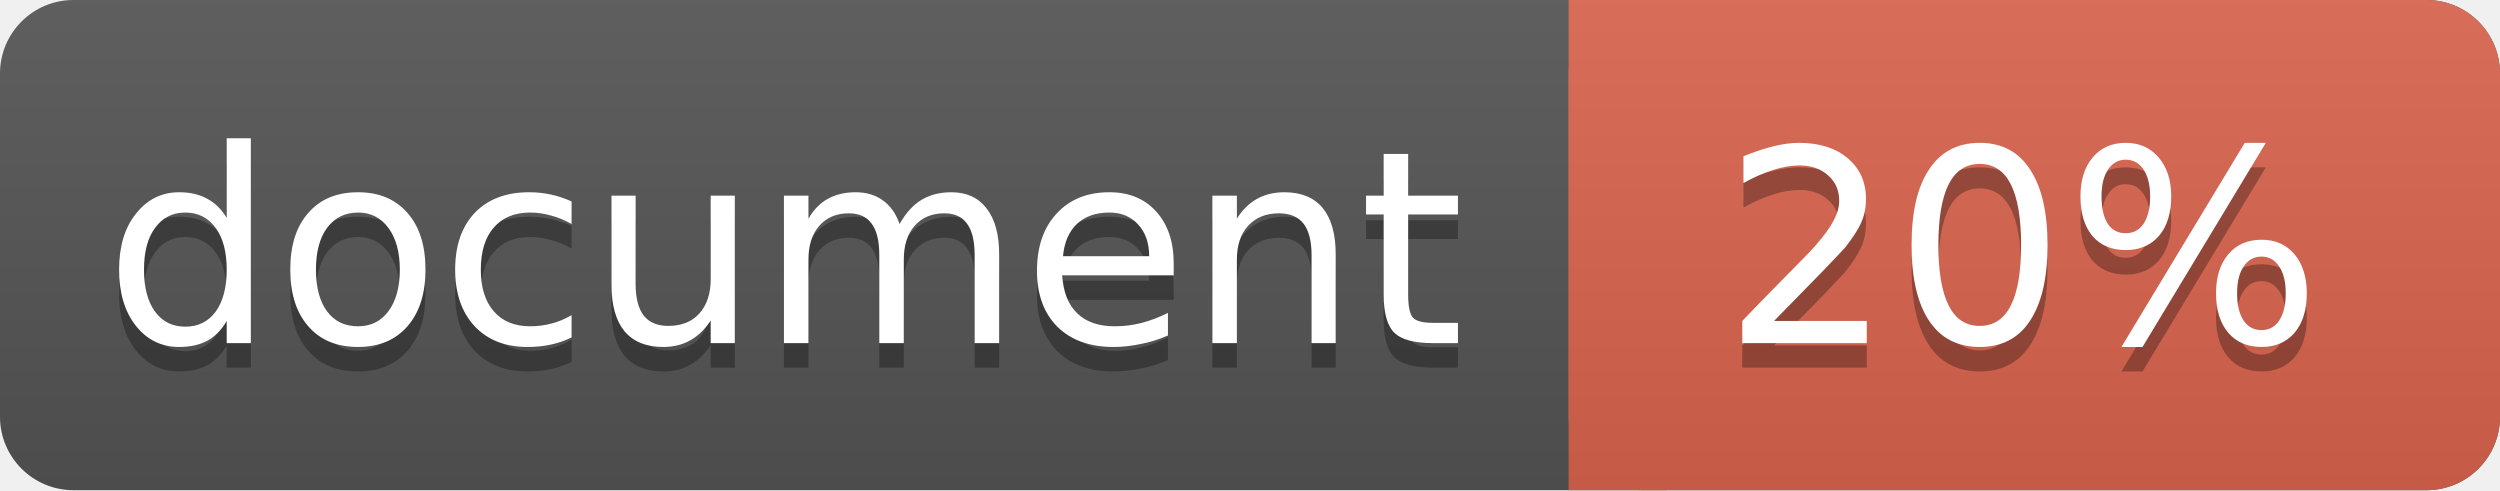
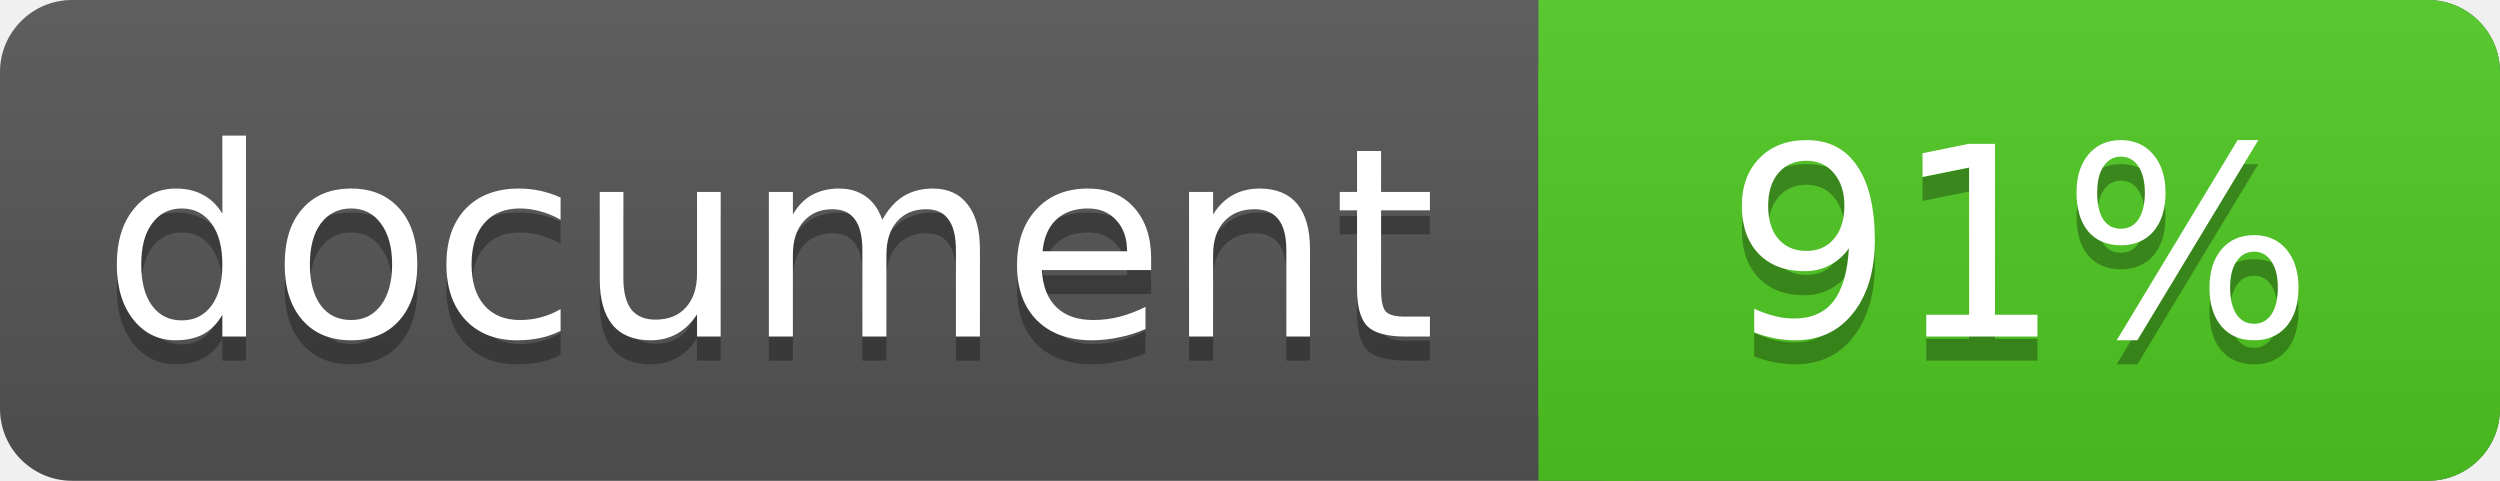
- <svg xmlns="http://www.w3.org/2000/svg" width="102" height="20">
+ <svg xmlns="http://www.w3.org/2000/svg" width="104" height="20">
  <linearGradient id="a" x2="0" y2="100%">
    <stop offset="0" stop-color="#bbb" stop-opacity=".1" />
    <stop offset="1" stop-opacity=".1" />
  </linearGradient>
-   <rect rx="3" width="102" height="20" fill="#555" />
-   <rect rx="3" x="64" width="38" height="20" fill="#db654f" />
-   <path fill="#db654f" d="M64 0h4v20h-4z" />
-   <rect rx="3" width="102" height="20" fill="url(#a)" />
+   <rect rx="3" width="104" height="20" fill="#555" />
+   <rect rx="3" x="64" width="40" height="20" fill="#4fc921" />
+   <path fill="#4fc921" d="M64 0h4v20h-4z" />
+   <rect rx="3" width="104" height="20" fill="url(#a)" />
  <g fill="#fff" text-anchor="middle" font-family="DejaVu Sans,Verdana,Geneva,sans-serif" font-size="11">
    <text x="32" y="15" fill="#010101" fill-opacity=".3">document</text>
    <text x="32" y="14">document</text>
-     <text x="82.5" y="15" fill="#010101" fill-opacity=".3">20%</text>
-     <text x="82.5" y="14">20%</text>
+     <text x="84" y="15" fill="#010101" fill-opacity=".3">91%</text>
+     <text x="84" y="14">91%</text>
  </g>
</svg>
